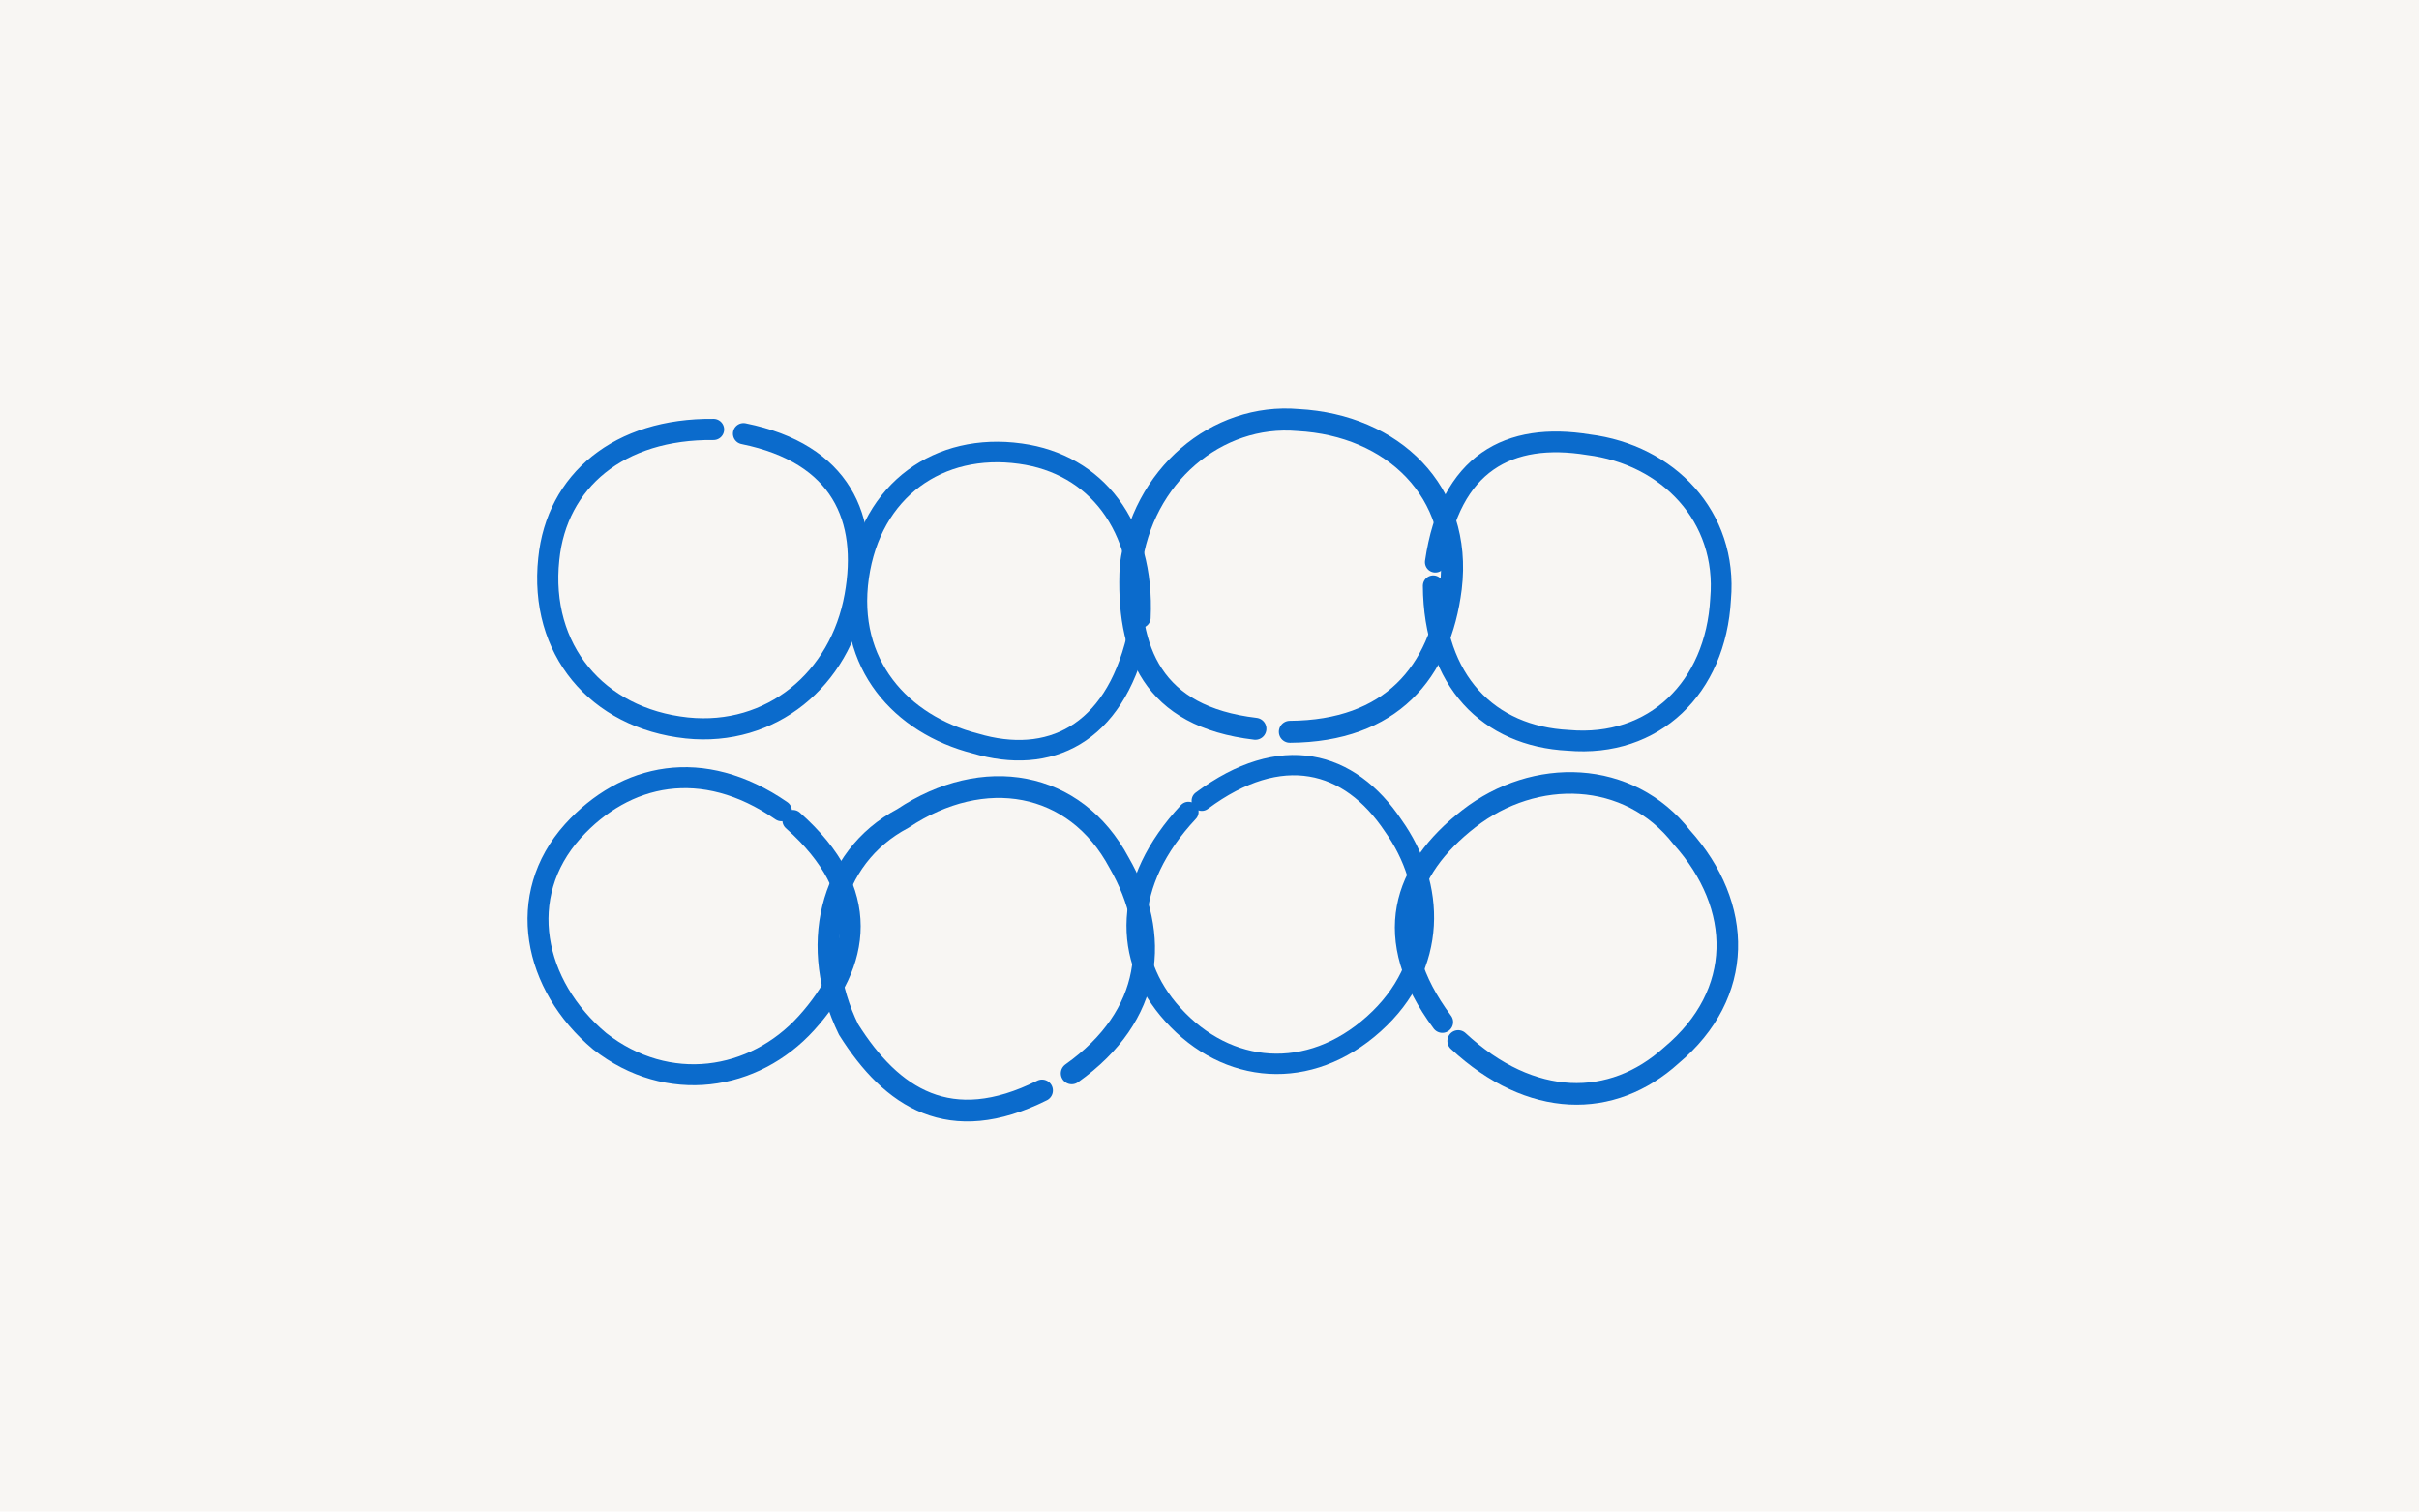
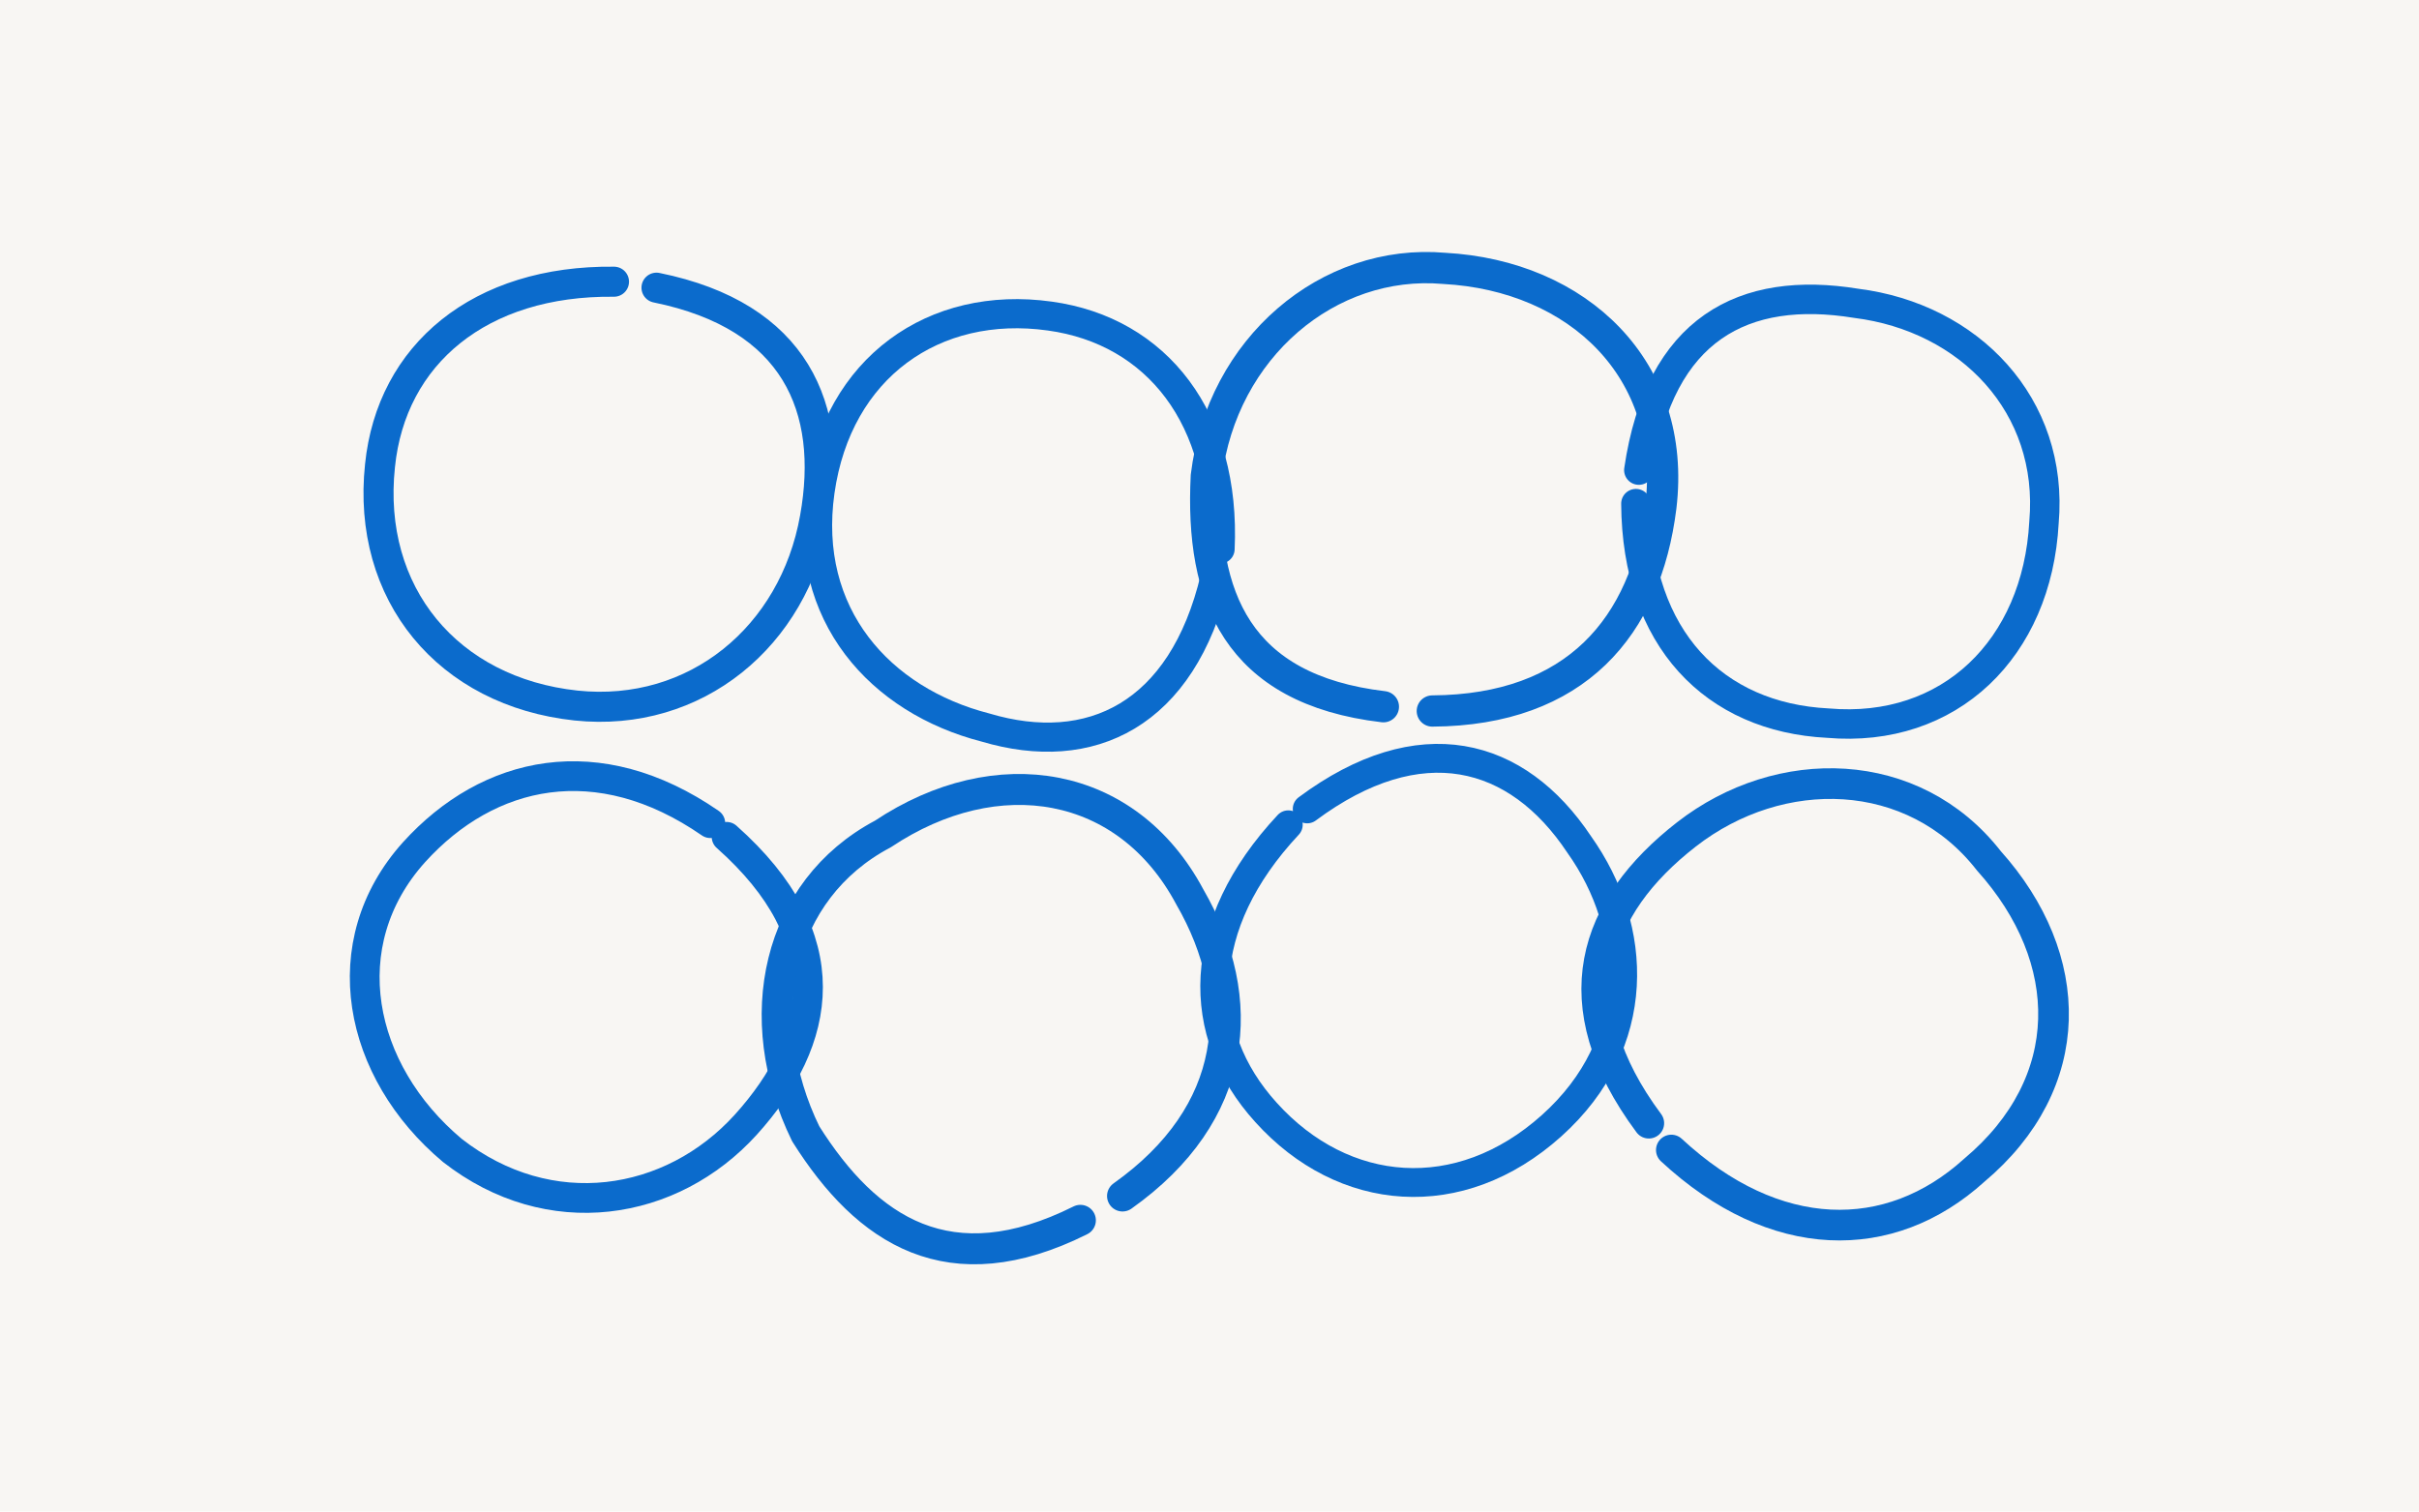
<svg xmlns="http://www.w3.org/2000/svg" viewBox="0 0 800 500" role="img" aria-labelledby="title">
  <defs>
    <style>
      .bg     { fill: #f8f6f3; }
      .fg     { stroke: #0b6bcc; fill: none; stroke-width: 7; stroke-linecap: round; stroke-linejoin: round; }
      @media (prefers-color-scheme: dark) {
        .bg     { fill: #1c2128; }
        .fg     { stroke: #61caff; fill: none; }
      }
    </style>
  </defs>
  <rect class="bg" x="0" y="0" width="800" height="500" />
-   <g class="fg">
+   <g class="fg" transform="translate(404 250) scale(1.42) translate(-377.5 -252.5)">
    <path transform="translate(232 192) rotate(8) scale(1.00)" d="M 7 -50 C 40 -48, 52 -28, 51 -2 C 50 26, 30 48, 2 49 C -28 50, -50 30, -51 0 C -52 -26, -34 -46, -3 -50" />
    <path transform="translate(330 198) rotate(100) scale(0.97)" d="M 5 -49 C 39 -47, 53 -27, 50 -1 C 48 25, 31 47, 1 48 C -29 49, -49 29, -50 1 C -51 -25, -33 -45, -2 -49" />
    <path transform="translate(428 190) rotate(185) scale(1.04)" d="M 8 -50 C 41 -49, 51 -29, 52 -2 C 51 27, 29 49, 3 49 C -27 50, -51 31, -50 0 C -49 -27, -35 -47, -3 -50" />
    <path transform="translate(522 196) rotate(275) scale(0.98)" d="M 6 -49 C 40 -47, 52 -28, 50 -1 C 49 26, 30 48, 2 48 C -28 49, -50 30, -50 1 C -51 -26, -34 -46, -2 -49" />
    <path transform="translate(228 306) rotate(40) scale(0.99)" d="M 4 -49 C 40 -48, 52 -27, 51 0 C 50 26, 31 48, 2 49 C -27 49, -51 30, -50 1 C -49 -25, -33 -46, -1 -49" />
    <path transform="translate(326 312) rotate(150) scale(1.03)" d="M 8 -50 C 41 -48, 51 -28, 52 -2 C 50 27, 30 49, 3 48 C -28 50, -51 31, -50 1 C -50 -26, -35 -47, -3 -50" />
    <path transform="translate(424 304) rotate(320) scale(0.96)" d="M 5 -49 C 39 -47, 53 -27, 50 0 C 48 25, 31 47, 1 48 C -29 49, -49 29, -50 1 C -51 -25, -34 -45, -1 -49" />
    <path transform="translate(520 310) rotate(230) scale(1.02)" d="M 6 -50 C 40 -48, 52 -28, 51 -1 C 50 26, 30 49, 2 48 C -28 49, -50 31, -50 0 C -51 -26, -34 -46, -2 -50" />
  </g>
</svg>
